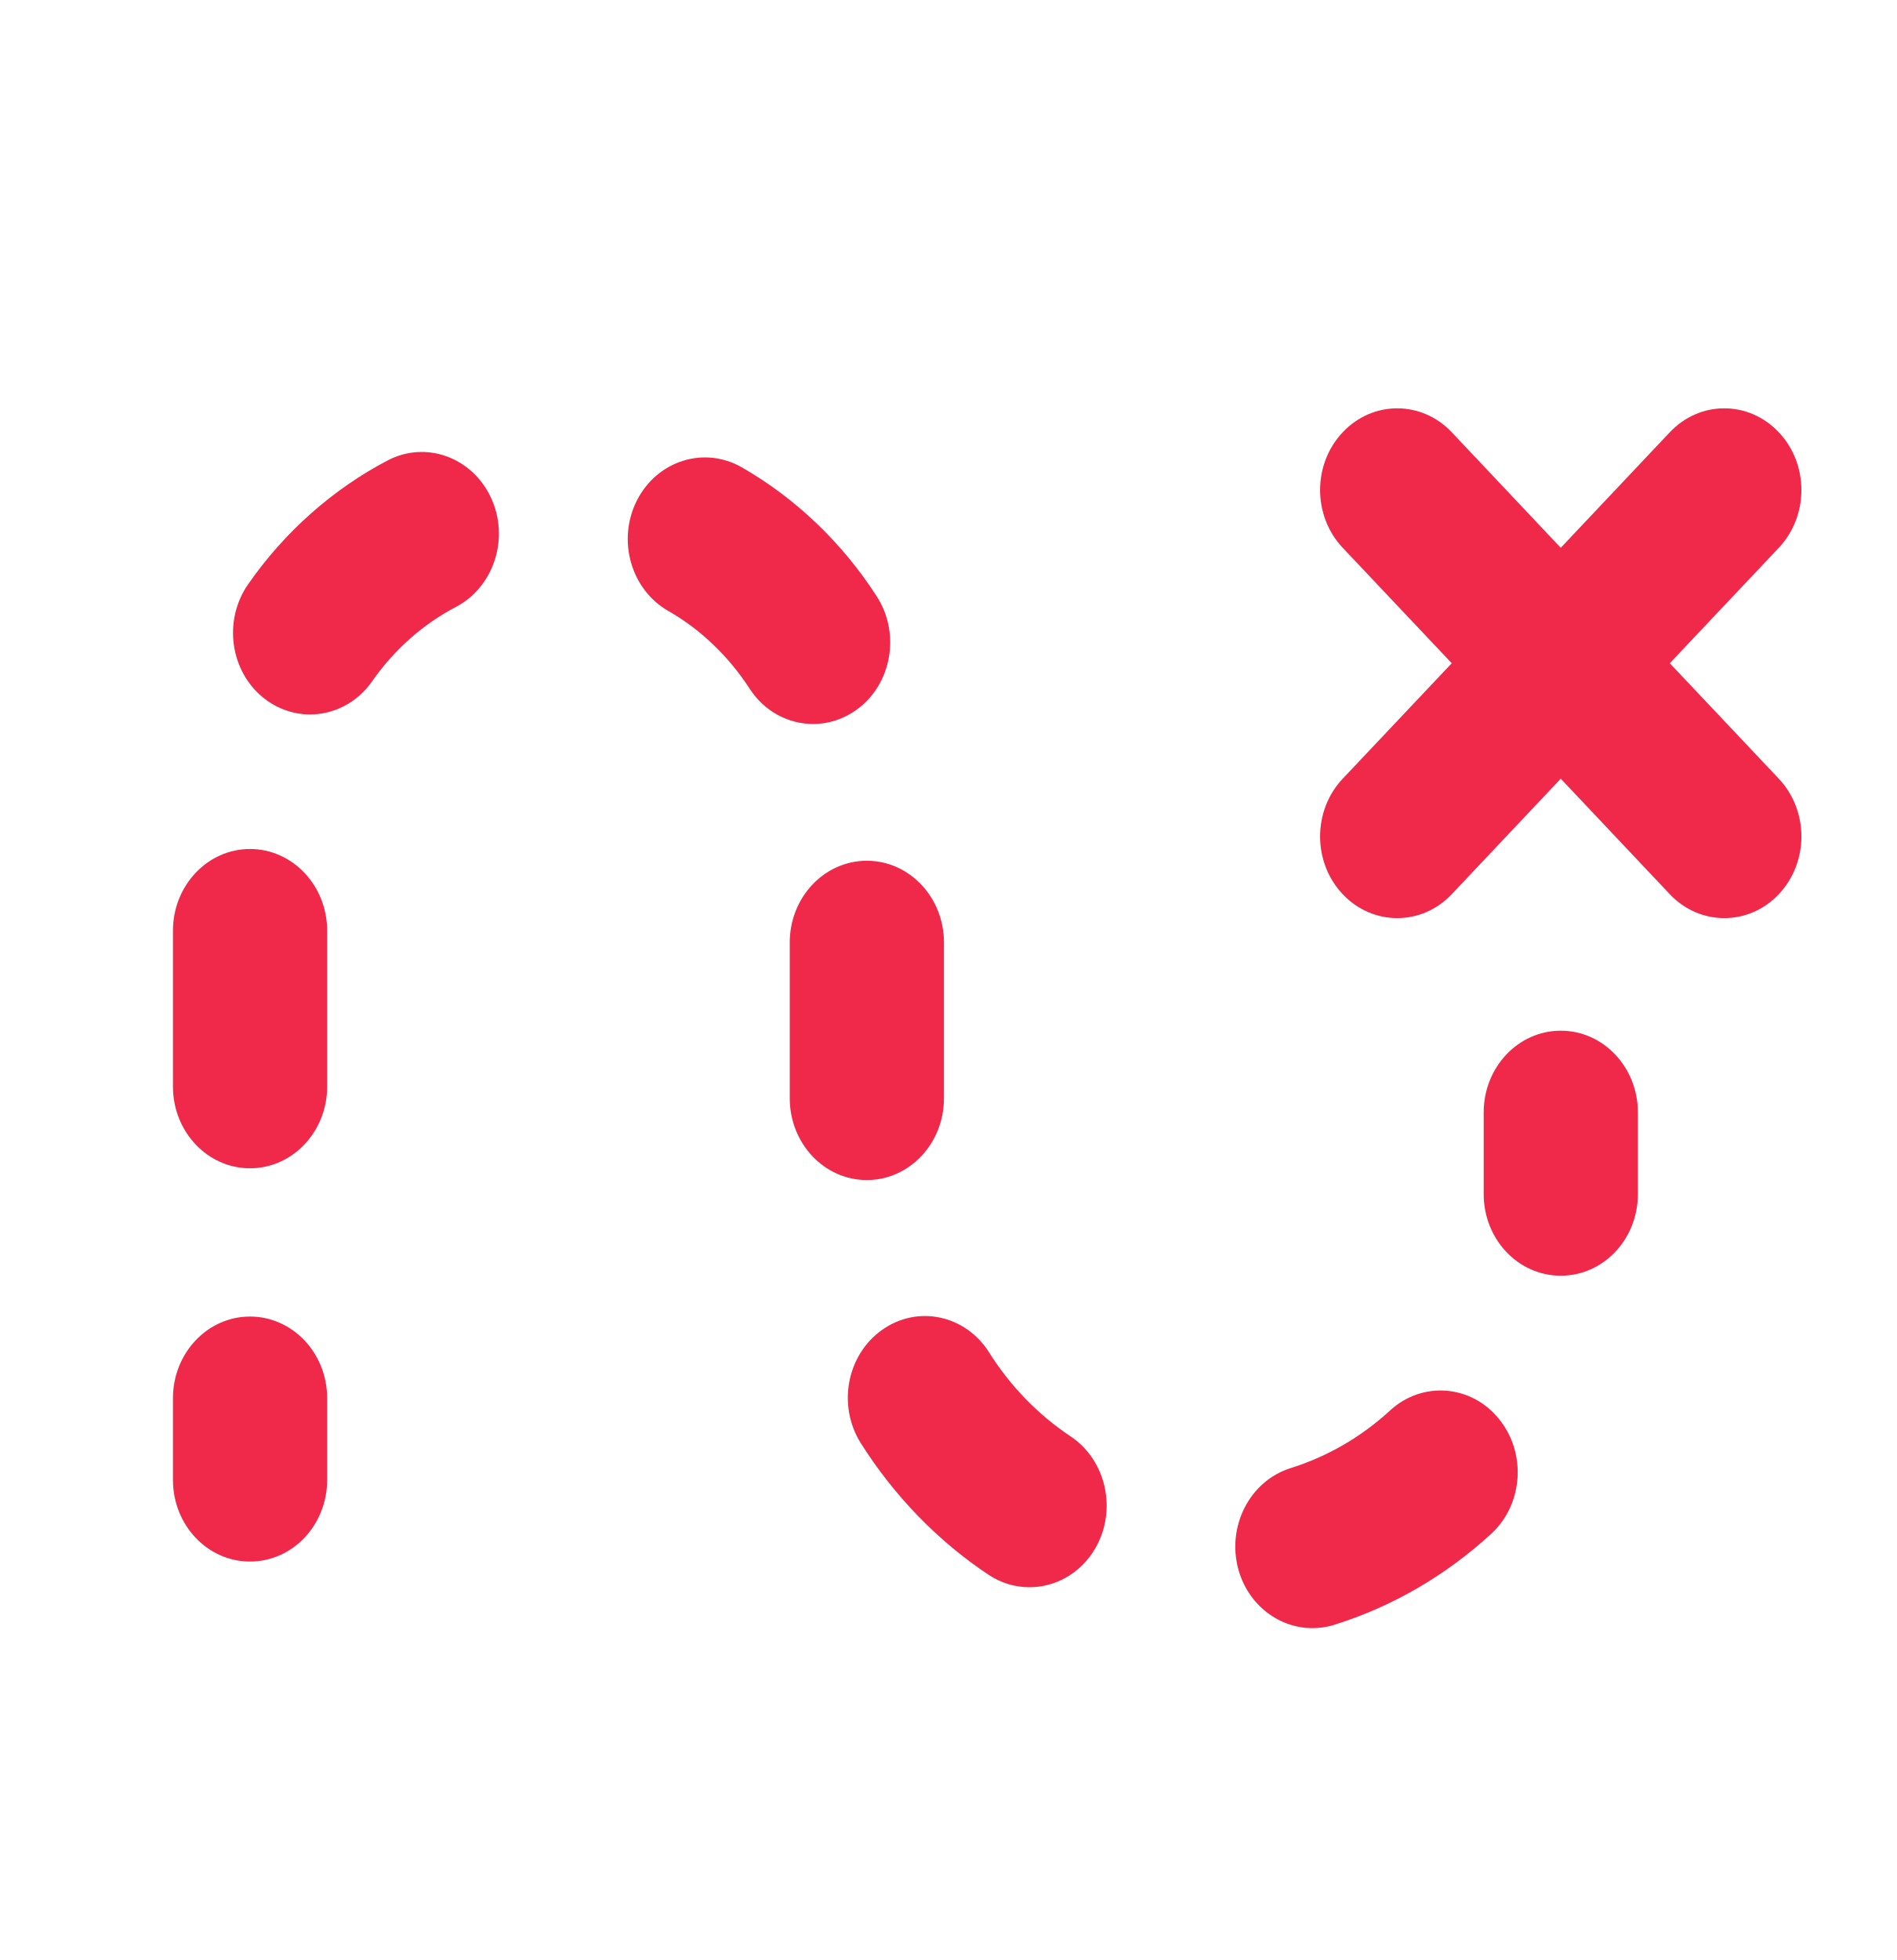
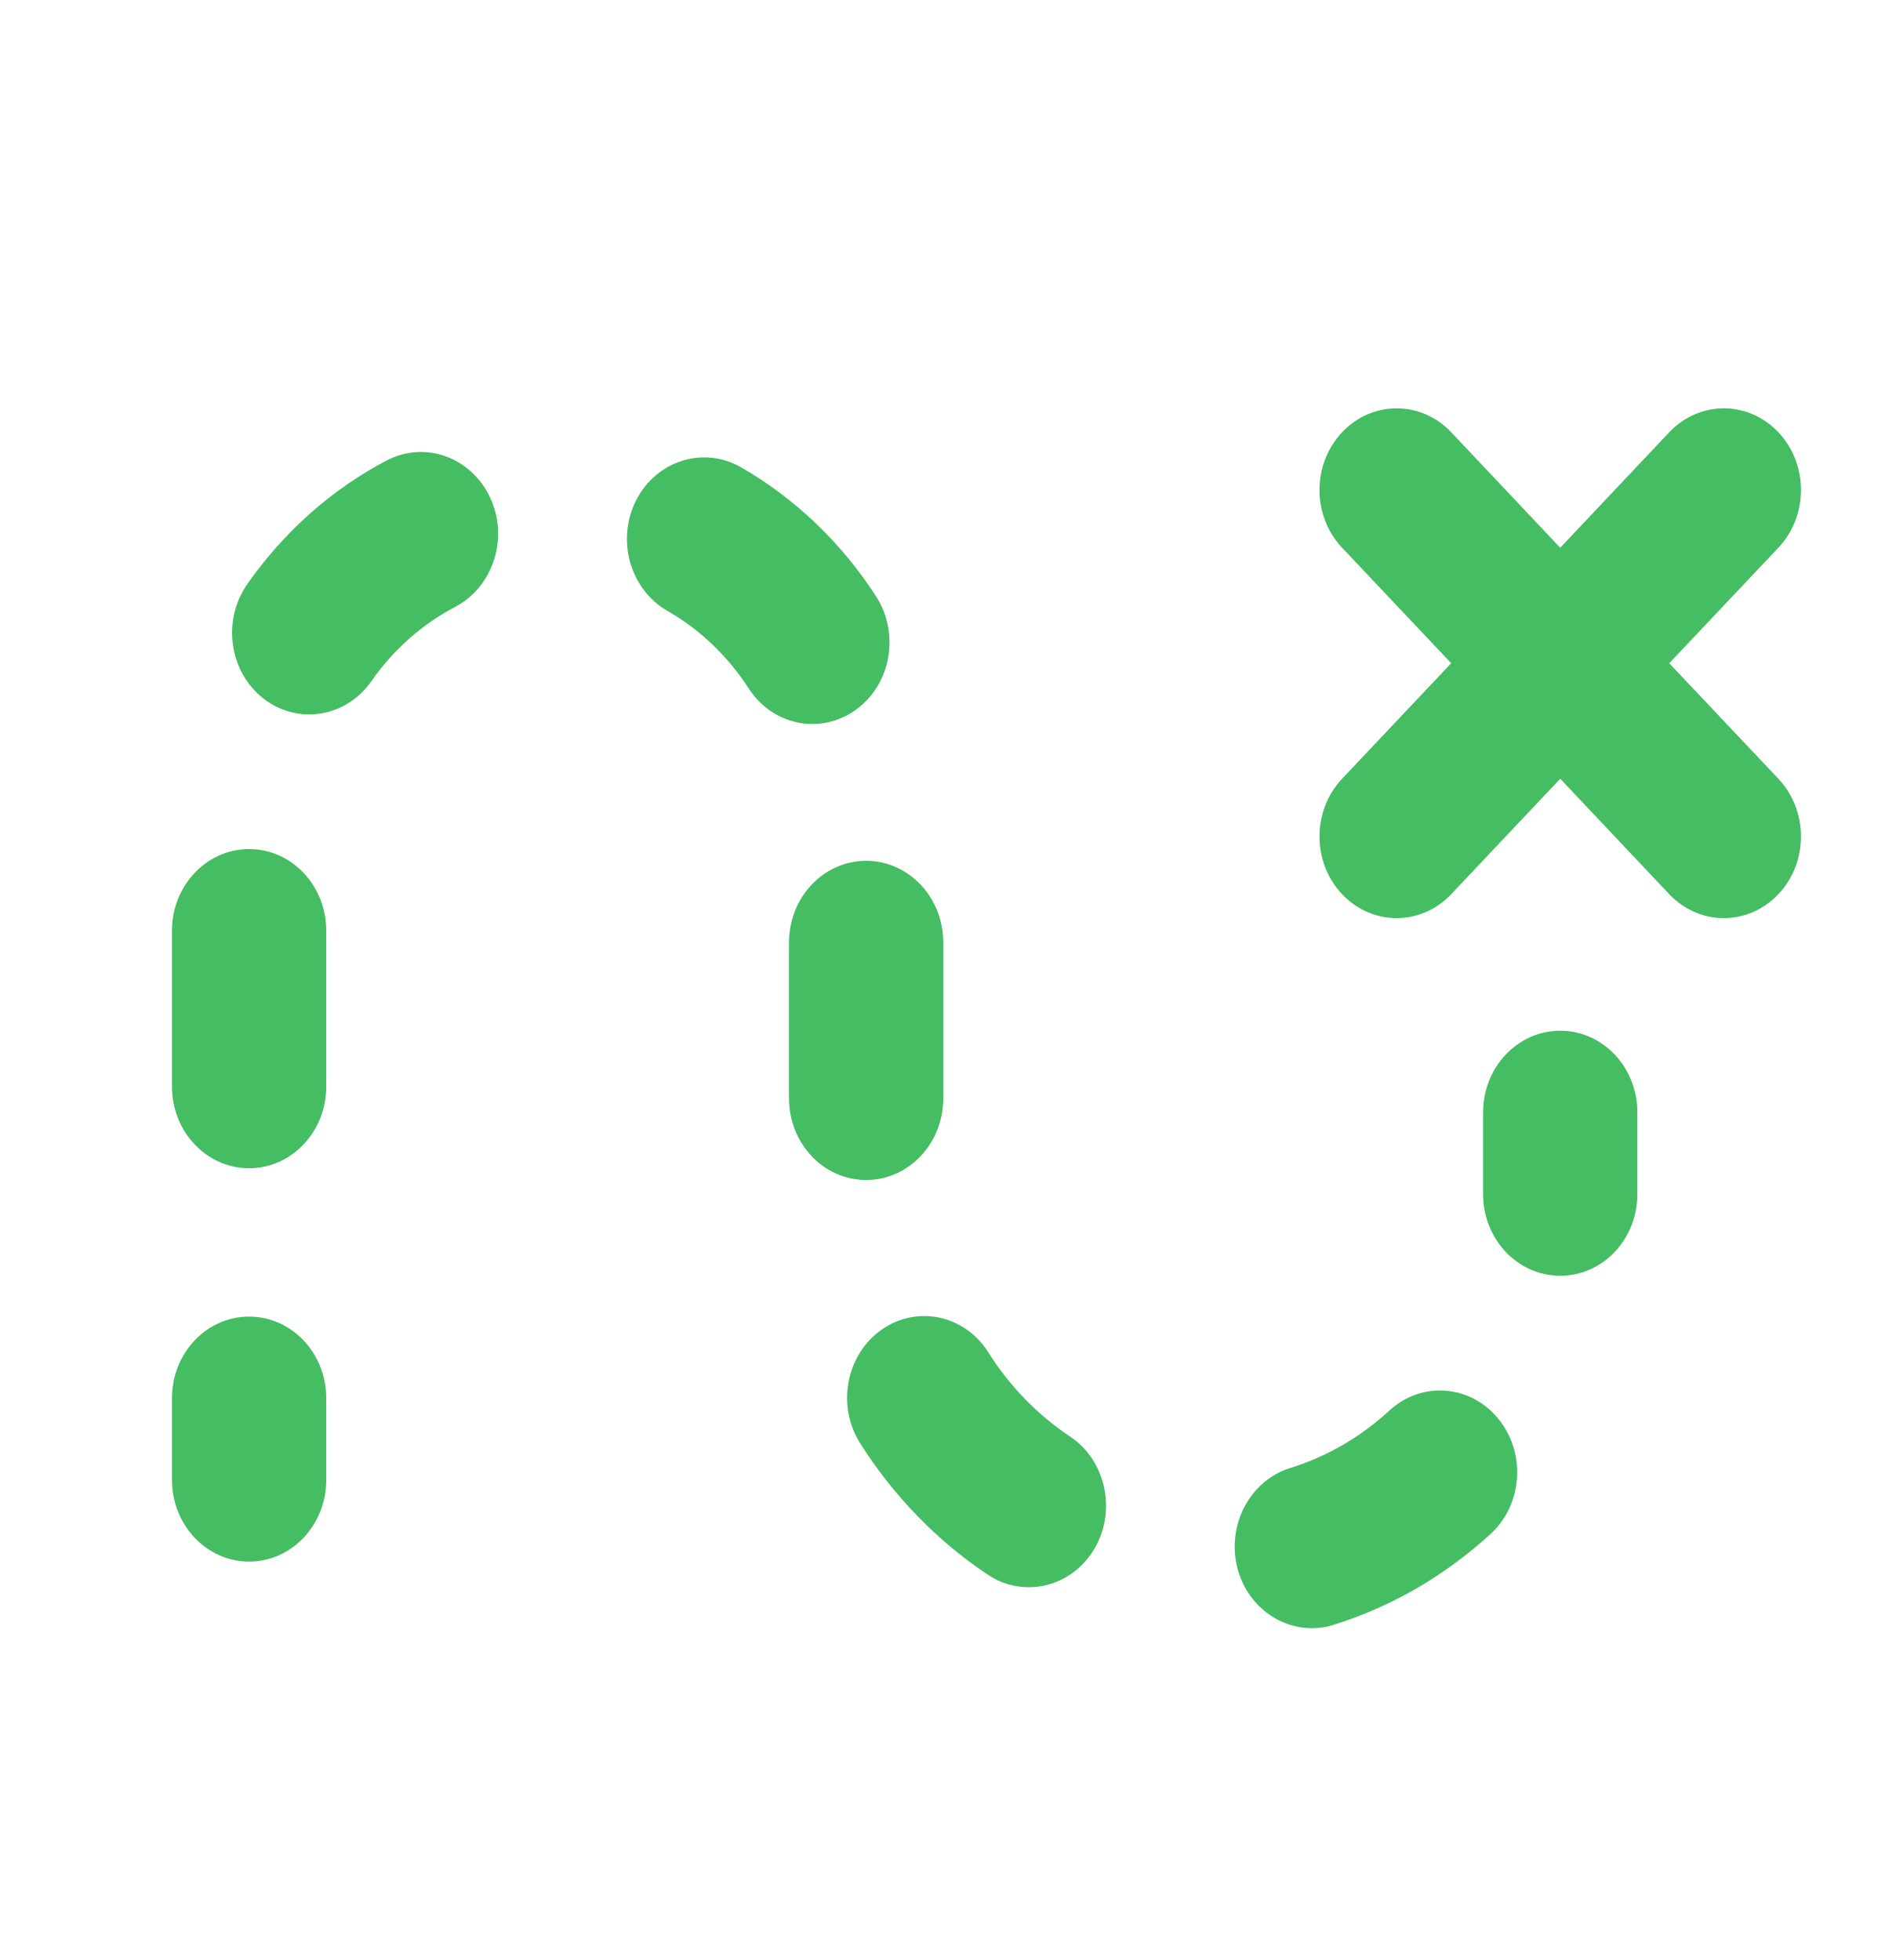
- <svg xmlns="http://www.w3.org/2000/svg" width="30" height="31" viewBox="0 0 30 31" fill="none">
-   <path fill-rule="evenodd" clip-rule="evenodd" d="M26.414 10.49L28.138 8.664C28.615 8.159 28.615 7.341 28.138 6.837C27.661 6.332 26.891 6.332 26.414 6.837L24.689 8.664L22.965 6.837C22.488 6.332 21.716 6.332 21.24 6.837C20.763 7.341 20.763 8.159 21.24 8.664L22.965 10.49L21.24 12.316C20.763 12.821 20.763 13.639 21.24 14.143C21.478 14.395 21.79 14.521 22.102 14.521C22.415 14.521 22.727 14.395 22.965 14.143L24.689 12.316L26.414 14.143C26.651 14.395 26.964 14.521 27.276 14.521C27.588 14.521 27.901 14.395 28.138 14.143C28.615 13.639 28.615 12.821 28.138 12.316L26.414 10.49ZM24.689 16.302C24.015 16.302 23.47 16.881 23.47 17.594V18.886C23.47 19.6 24.015 20.177 24.689 20.177C25.364 20.177 25.909 19.6 25.909 18.886V17.594C25.909 16.881 25.364 16.302 24.689 16.302ZM16.935 22.718C16.426 22.38 15.98 21.922 15.646 21.39C15.272 20.796 14.515 20.636 13.955 21.033C13.394 21.429 13.243 22.23 13.616 22.824C14.14 23.656 14.839 24.377 15.639 24.908C15.841 25.042 16.064 25.104 16.286 25.104C16.692 25.104 17.088 24.89 17.32 24.499C17.677 23.895 17.505 23.098 16.935 22.718ZM21.991 22.307C21.528 22.732 20.997 23.038 20.414 23.221C19.769 23.425 19.401 24.142 19.591 24.828C19.748 25.388 20.235 25.751 20.761 25.751C20.875 25.751 20.992 25.735 21.107 25.698C22.023 25.411 22.857 24.928 23.585 24.263C24.095 23.798 24.152 22.982 23.711 22.442C23.272 21.899 22.499 21.841 21.991 22.307ZM3.955 13.428C3.282 13.428 2.736 14.007 2.736 14.72V17.186C2.736 17.899 3.282 18.478 3.955 18.478C4.628 18.478 5.175 17.899 5.175 17.186V14.72C5.175 14.007 4.628 13.428 3.955 13.428ZM6.131 7.283C5.264 7.737 4.5 8.414 3.925 9.241C3.525 9.816 3.639 10.624 4.181 11.048C4.399 11.217 4.653 11.3 4.904 11.3C5.278 11.3 5.648 11.118 5.887 10.775C6.233 10.278 6.692 9.871 7.213 9.599C7.817 9.281 8.064 8.506 7.765 7.868C7.465 7.229 6.735 6.966 6.131 7.283ZM13.551 11.225C14.107 10.823 14.249 10.018 13.868 9.431C13.322 8.582 12.582 7.877 11.73 7.389C11.138 7.053 10.399 7.284 10.077 7.911C9.757 8.54 9.978 9.322 10.57 9.662C11.082 9.954 11.525 10.379 11.856 10.889C12.091 11.255 12.474 11.451 12.864 11.451C13.1 11.451 13.34 11.377 13.551 11.225ZM14.932 17.372V14.906C14.932 14.193 14.386 13.614 13.712 13.614C13.039 13.614 12.493 14.193 12.493 14.906V17.372C12.493 18.085 13.039 18.664 13.712 18.664C14.386 18.664 14.932 18.085 14.932 17.372ZM3.955 20.823C3.282 20.823 2.736 21.401 2.736 22.115V23.407C2.736 24.121 3.282 24.698 3.955 24.698C4.628 24.698 5.175 24.121 5.175 23.407V22.115C5.175 21.401 4.628 20.823 3.955 20.823Z" fill="#F02849" />
+ <svg xmlns="http://www.w3.org/2000/svg" width="25" height="26" viewBox="0 0 25 26" fill="none">
+   <path fill-rule="evenodd" clip-rule="evenodd" d="M22.14 8.798L23.587 7.266C23.987 6.843 23.987 6.157 23.587 5.734C23.187 5.311 22.541 5.311 22.14 5.734L20.694 7.266L19.248 5.734C18.848 5.311 18.2 5.311 17.801 5.734C17.401 6.157 17.401 6.843 17.801 7.266L19.248 8.798L17.801 10.33C17.401 10.754 17.401 11.439 17.801 11.862C18.001 12.073 18.263 12.179 18.524 12.179C18.786 12.179 19.048 12.073 19.248 11.862L20.694 10.33L22.14 11.862C22.34 12.073 22.602 12.179 22.864 12.179C23.126 12.179 23.387 12.073 23.587 11.862C23.987 11.439 23.987 10.754 23.587 10.33L22.14 8.798ZM20.694 13.673C20.128 13.673 19.671 14.158 19.671 14.756V15.84C19.671 16.439 20.128 16.923 20.694 16.923C21.26 16.923 21.717 16.439 21.717 15.84V14.756C21.717 14.158 21.26 13.673 20.694 13.673ZM14.19 19.054C13.764 18.77 13.389 18.387 13.109 17.94C12.796 17.442 12.161 17.308 11.691 17.64C11.221 17.973 11.094 18.645 11.407 19.143C11.847 19.84 12.433 20.445 13.104 20.89C13.273 21.003 13.46 21.055 13.646 21.055C13.987 21.055 14.319 20.875 14.514 20.548C14.813 20.041 14.669 19.372 14.19 19.054ZM18.431 18.709C18.043 19.066 17.598 19.323 17.109 19.475C16.568 19.646 16.259 20.248 16.418 20.823C16.55 21.293 16.958 21.598 17.399 21.598C17.495 21.598 17.594 21.585 17.69 21.553C18.458 21.313 19.158 20.907 19.768 20.35C20.196 19.96 20.244 19.275 19.874 18.822C19.505 18.367 18.857 18.318 18.431 18.709ZM3.304 11.263C2.74 11.263 2.281 11.748 2.281 12.346V14.414C2.281 15.012 2.74 15.497 3.304 15.497C3.869 15.497 4.327 15.012 4.327 14.414V12.346C4.327 11.748 3.869 11.263 3.304 11.263ZM5.129 6.108C4.402 6.489 3.762 7.057 3.279 7.75C2.943 8.233 3.039 8.911 3.494 9.266C3.677 9.408 3.889 9.477 4.1 9.477C4.414 9.477 4.724 9.325 4.925 9.037C5.215 8.62 5.6 8.279 6.037 8.051C6.543 7.784 6.751 7.134 6.5 6.599C6.248 6.063 5.636 5.843 5.129 6.108ZM11.353 9.414C11.819 9.078 11.938 8.403 11.619 7.91C11.16 7.198 10.54 6.606 9.825 6.197C9.328 5.915 8.708 6.109 8.438 6.635C8.17 7.162 8.356 7.819 8.853 8.104C9.281 8.348 9.654 8.705 9.931 9.133C10.128 9.439 10.449 9.604 10.776 9.604C10.974 9.604 11.176 9.542 11.353 9.414ZM12.511 14.57V12.502C12.511 11.904 12.052 11.419 11.488 11.419C10.923 11.419 10.465 11.904 10.465 12.502V14.57C10.465 15.168 10.923 15.653 11.488 15.653C12.052 15.653 12.511 15.168 12.511 14.57ZM3.304 17.465C2.74 17.465 2.281 17.949 2.281 18.548V19.631C2.281 20.23 2.74 20.715 3.304 20.715C3.869 20.715 4.327 20.23 4.327 19.631V18.548C4.327 17.949 3.869 17.465 3.304 17.465Z" fill="#45BD62" />
</svg>
